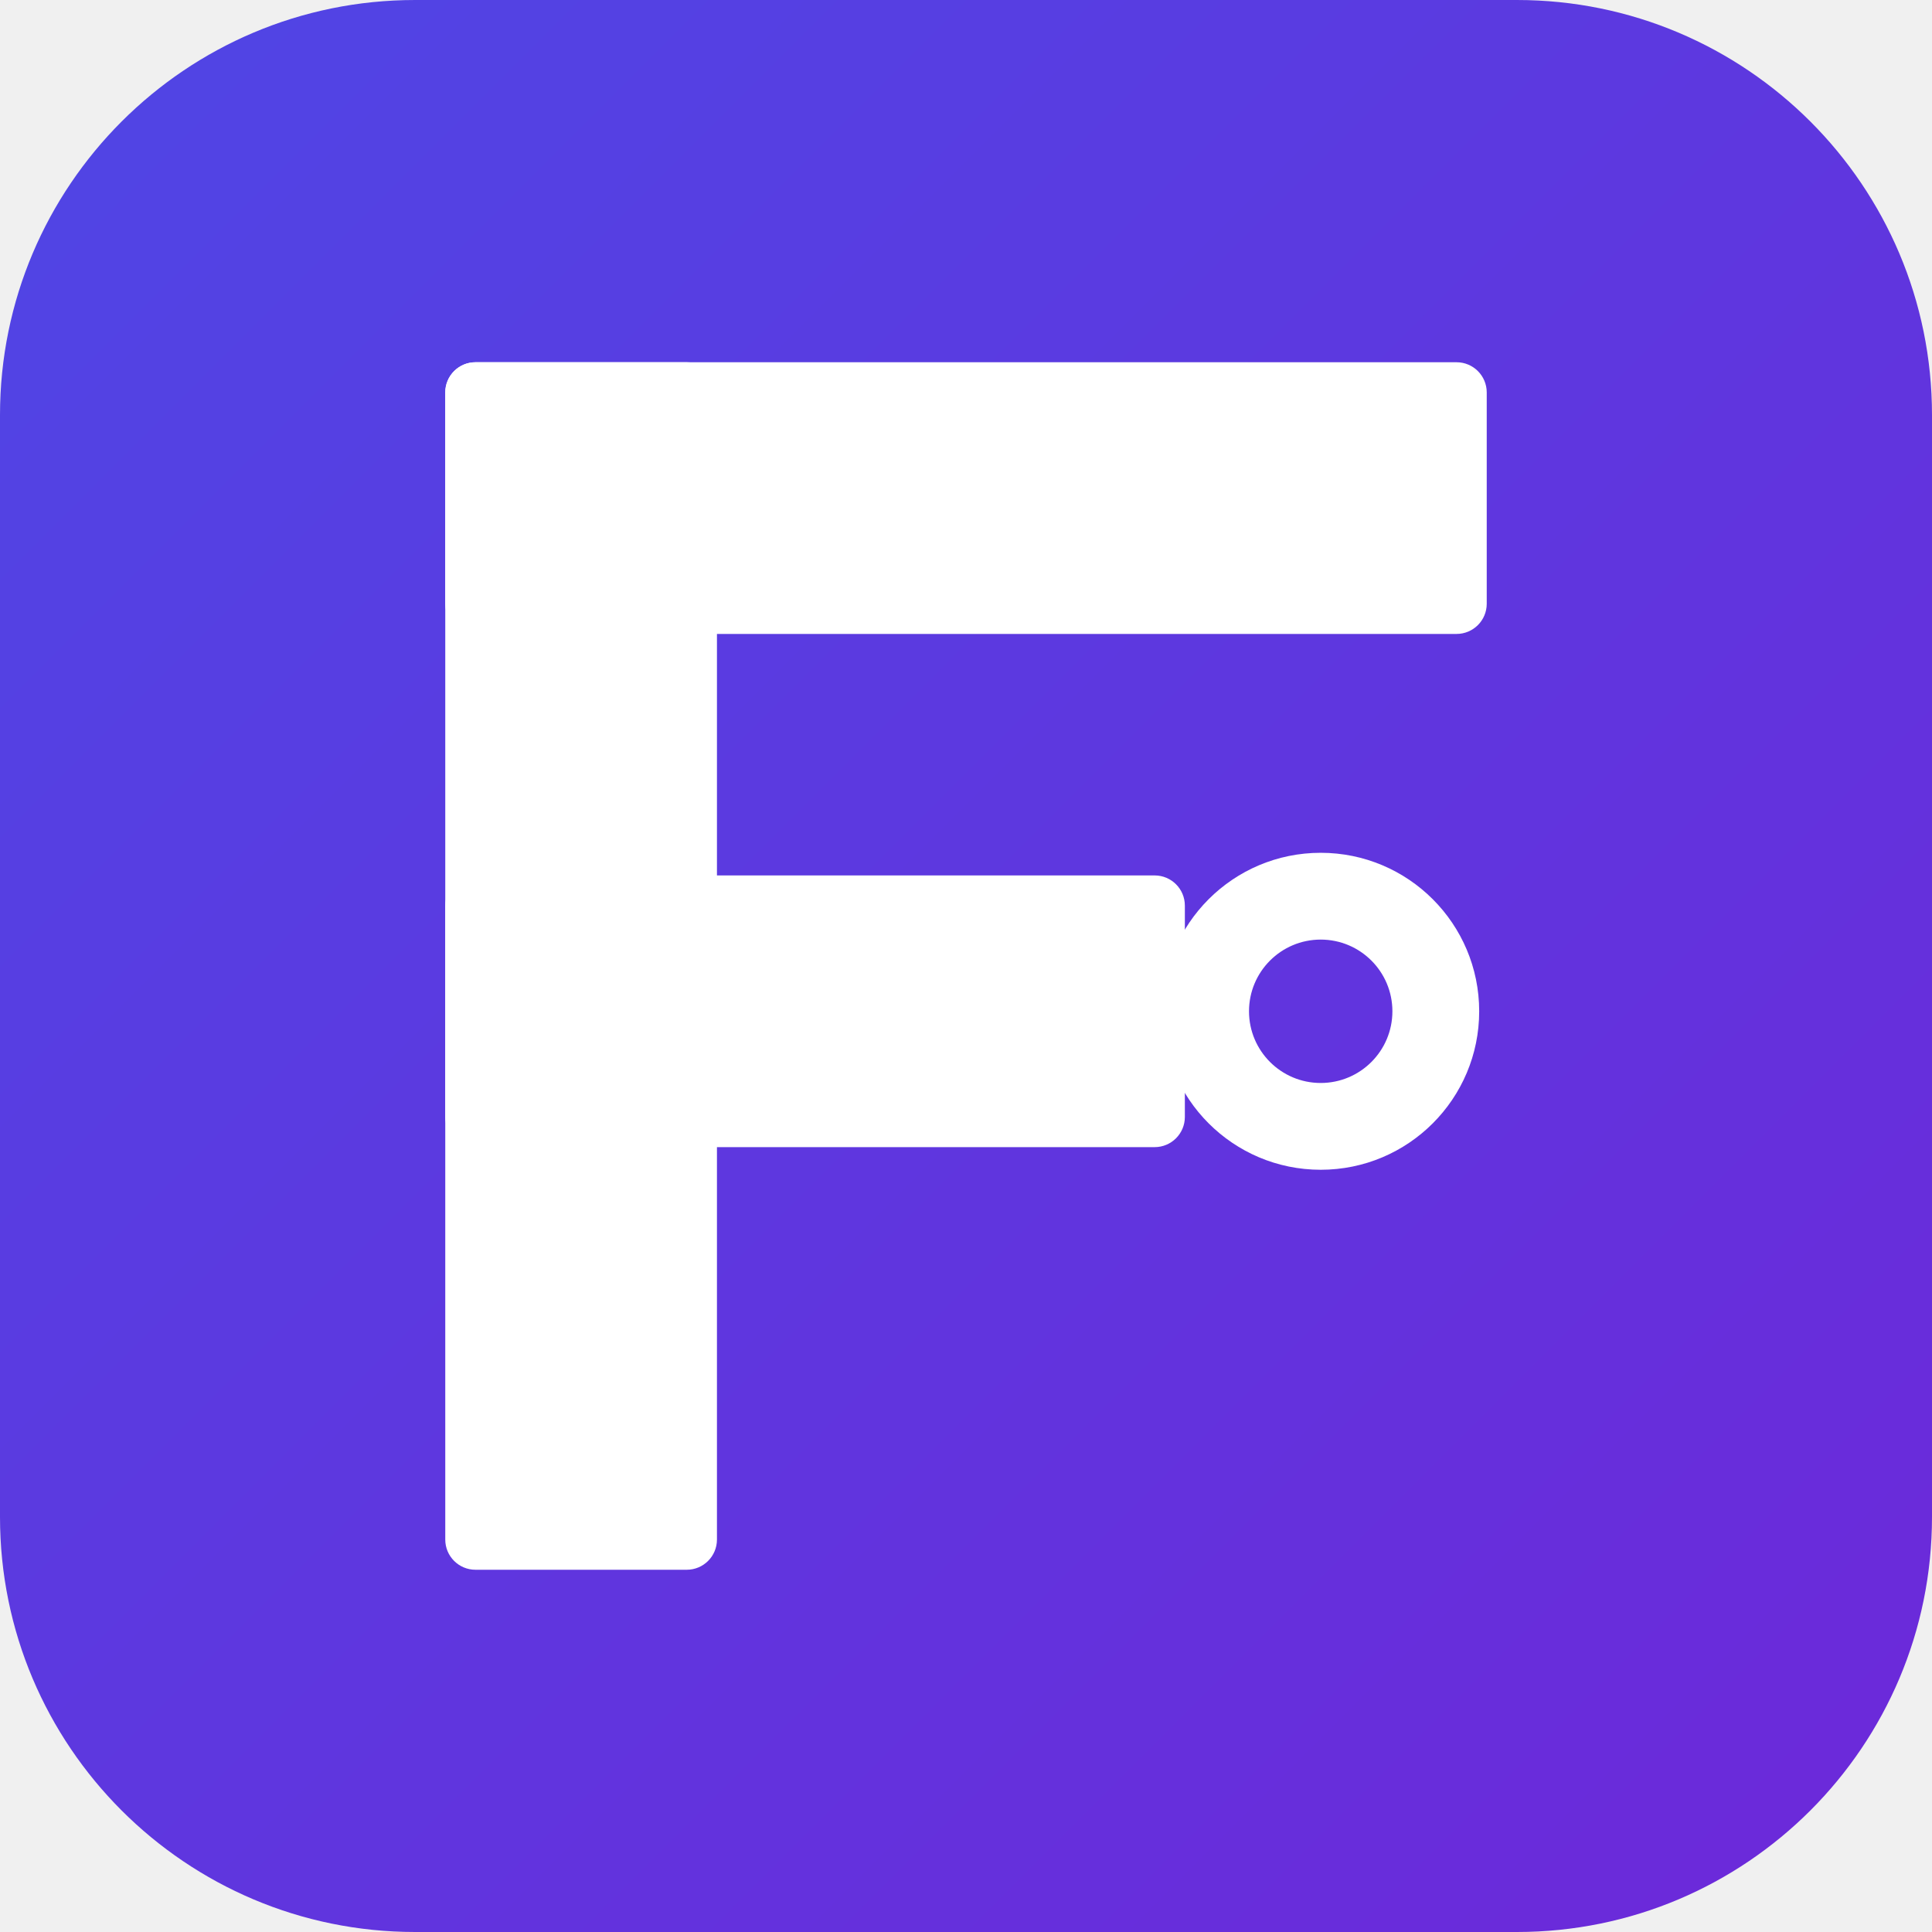
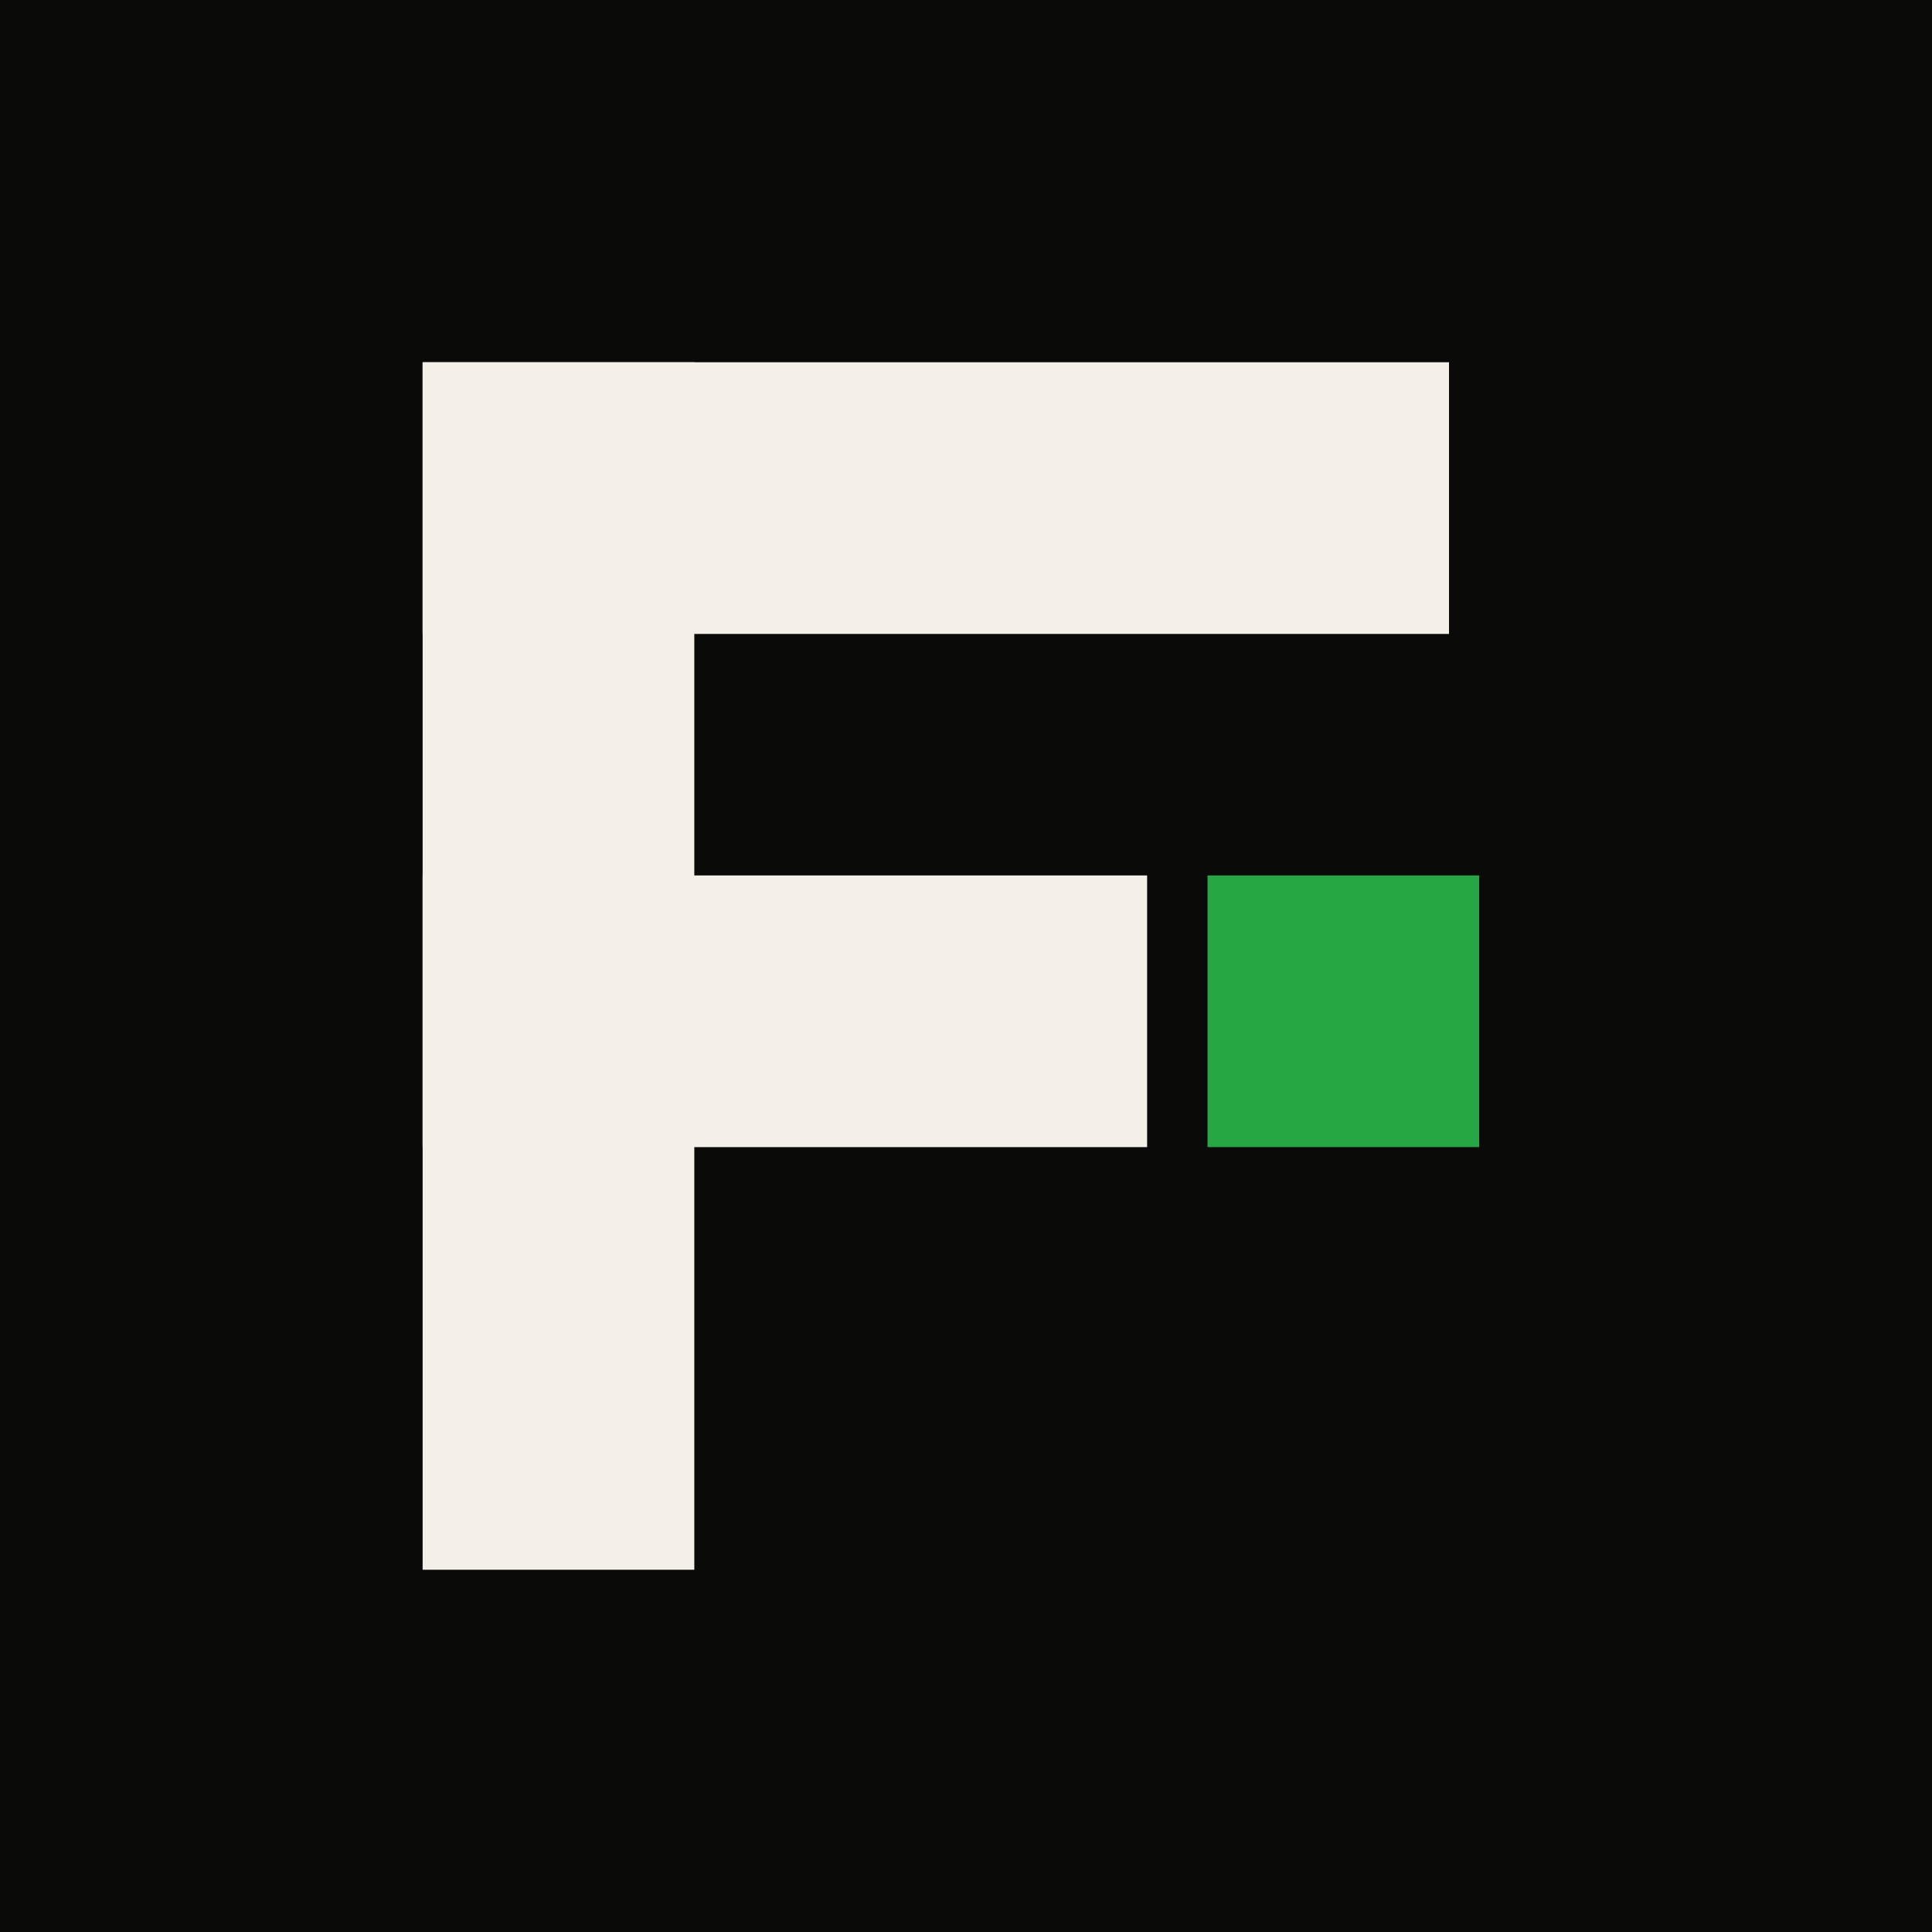
- <svg xmlns="http://www.w3.org/2000/svg" viewBox="0 0 512 512">
-   <defs>
-     <linearGradient id="g" x1="0" y1="0" x2="512" y2="512" gradientUnits="userSpaceOnUse">
-       <stop offset="0%" stop-color="#4F46E5" />
-       <stop offset="100%" stop-color="#6D28D9" />
-     </linearGradient>
-   </defs>
-   <rect width="512" height="512" rx="110" fill="url(#g)" />
-   <rect x="118" y="96" width="72" height="320" rx="8" fill="white" />
-   <rect x="118" y="96" width="276" height="72" rx="8" fill="white" />
-   <rect x="118" y="232" width="196" height="72" rx="8" fill="white" />
-   <circle cx="350" cy="268" r="42" fill="white" />
-   <circle cx="350" cy="268" r="19" fill="url(#g)" />
+ <svg xmlns="http://www.w3.org/2000/svg" width="512" height="512" viewBox="0 0 48 48">
+   <rect width="48" height="48" fill="#0A0A08" />
+   <rect x="10.5" y="9" width="6.75" height="30" fill="#F4F0E8" />
+   <rect x="10.5" y="9" width="25.5" height="6.75" fill="#F4F0E8" />
+   <rect x="10.5" y="21.75" width="18" height="6.75" fill="#F4F0E8" />
+   <rect x="30" y="21.75" width="6.75" height="6.75" fill="#27A644" />
</svg>
